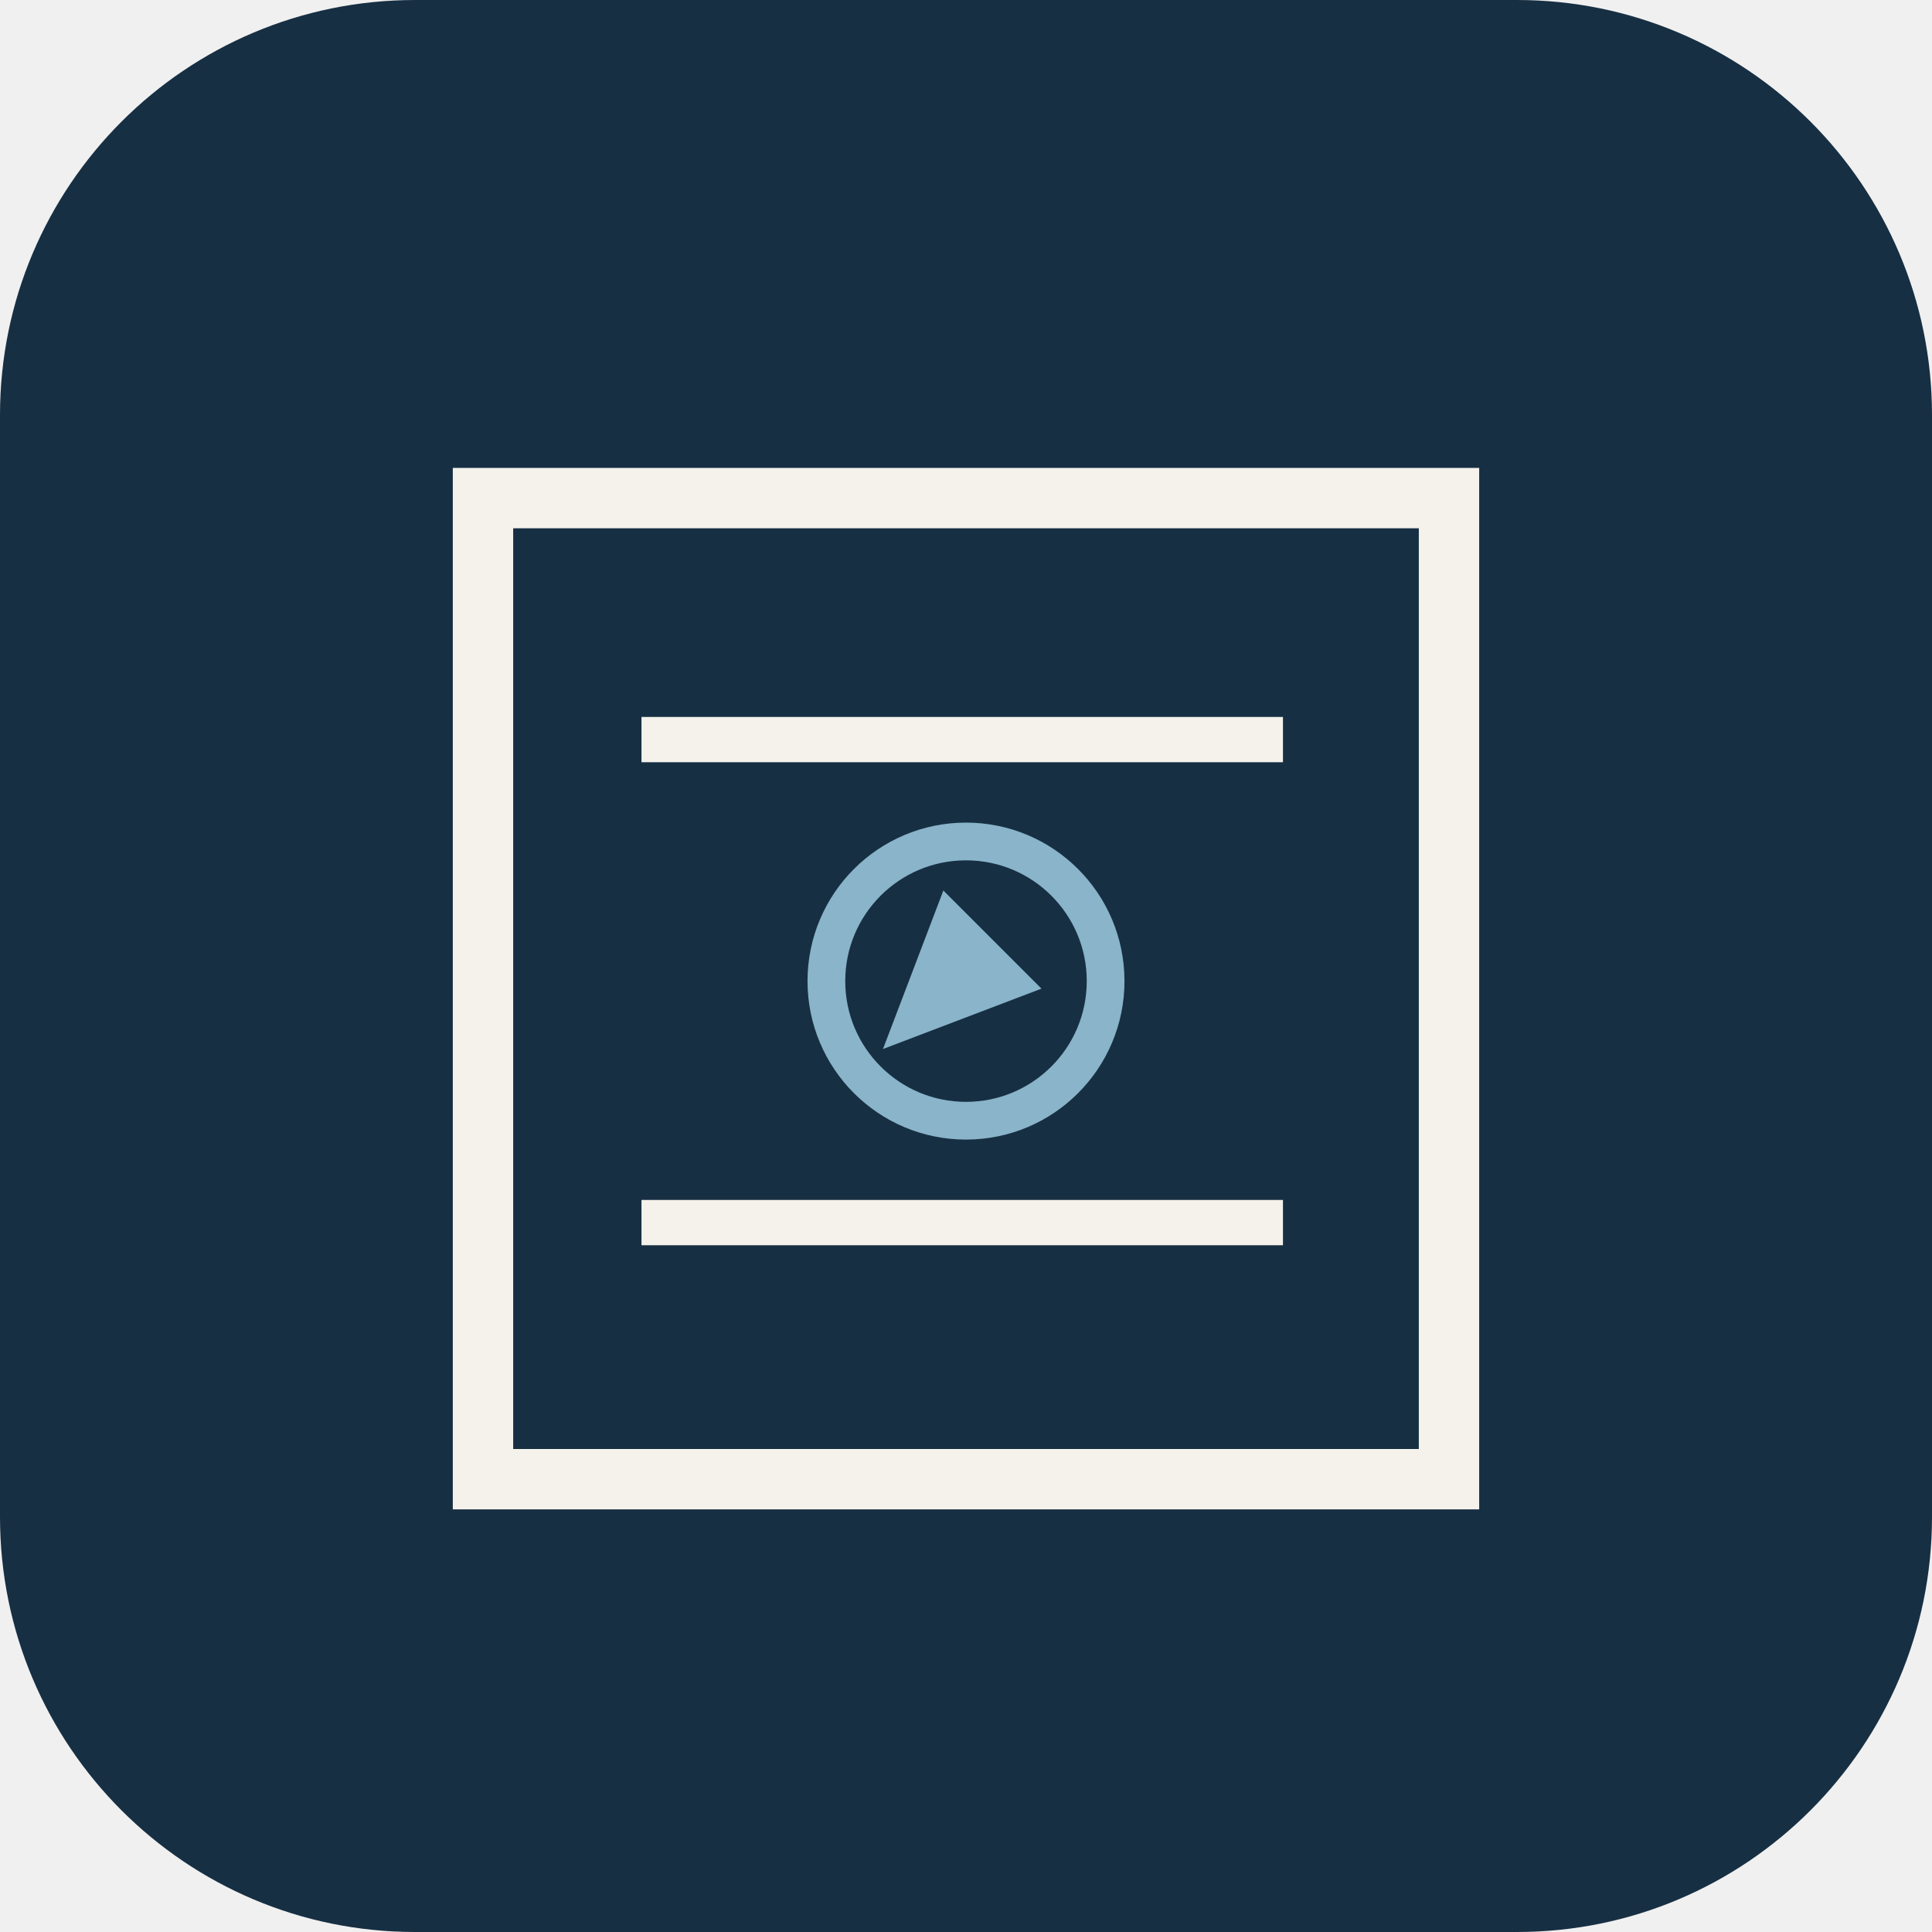
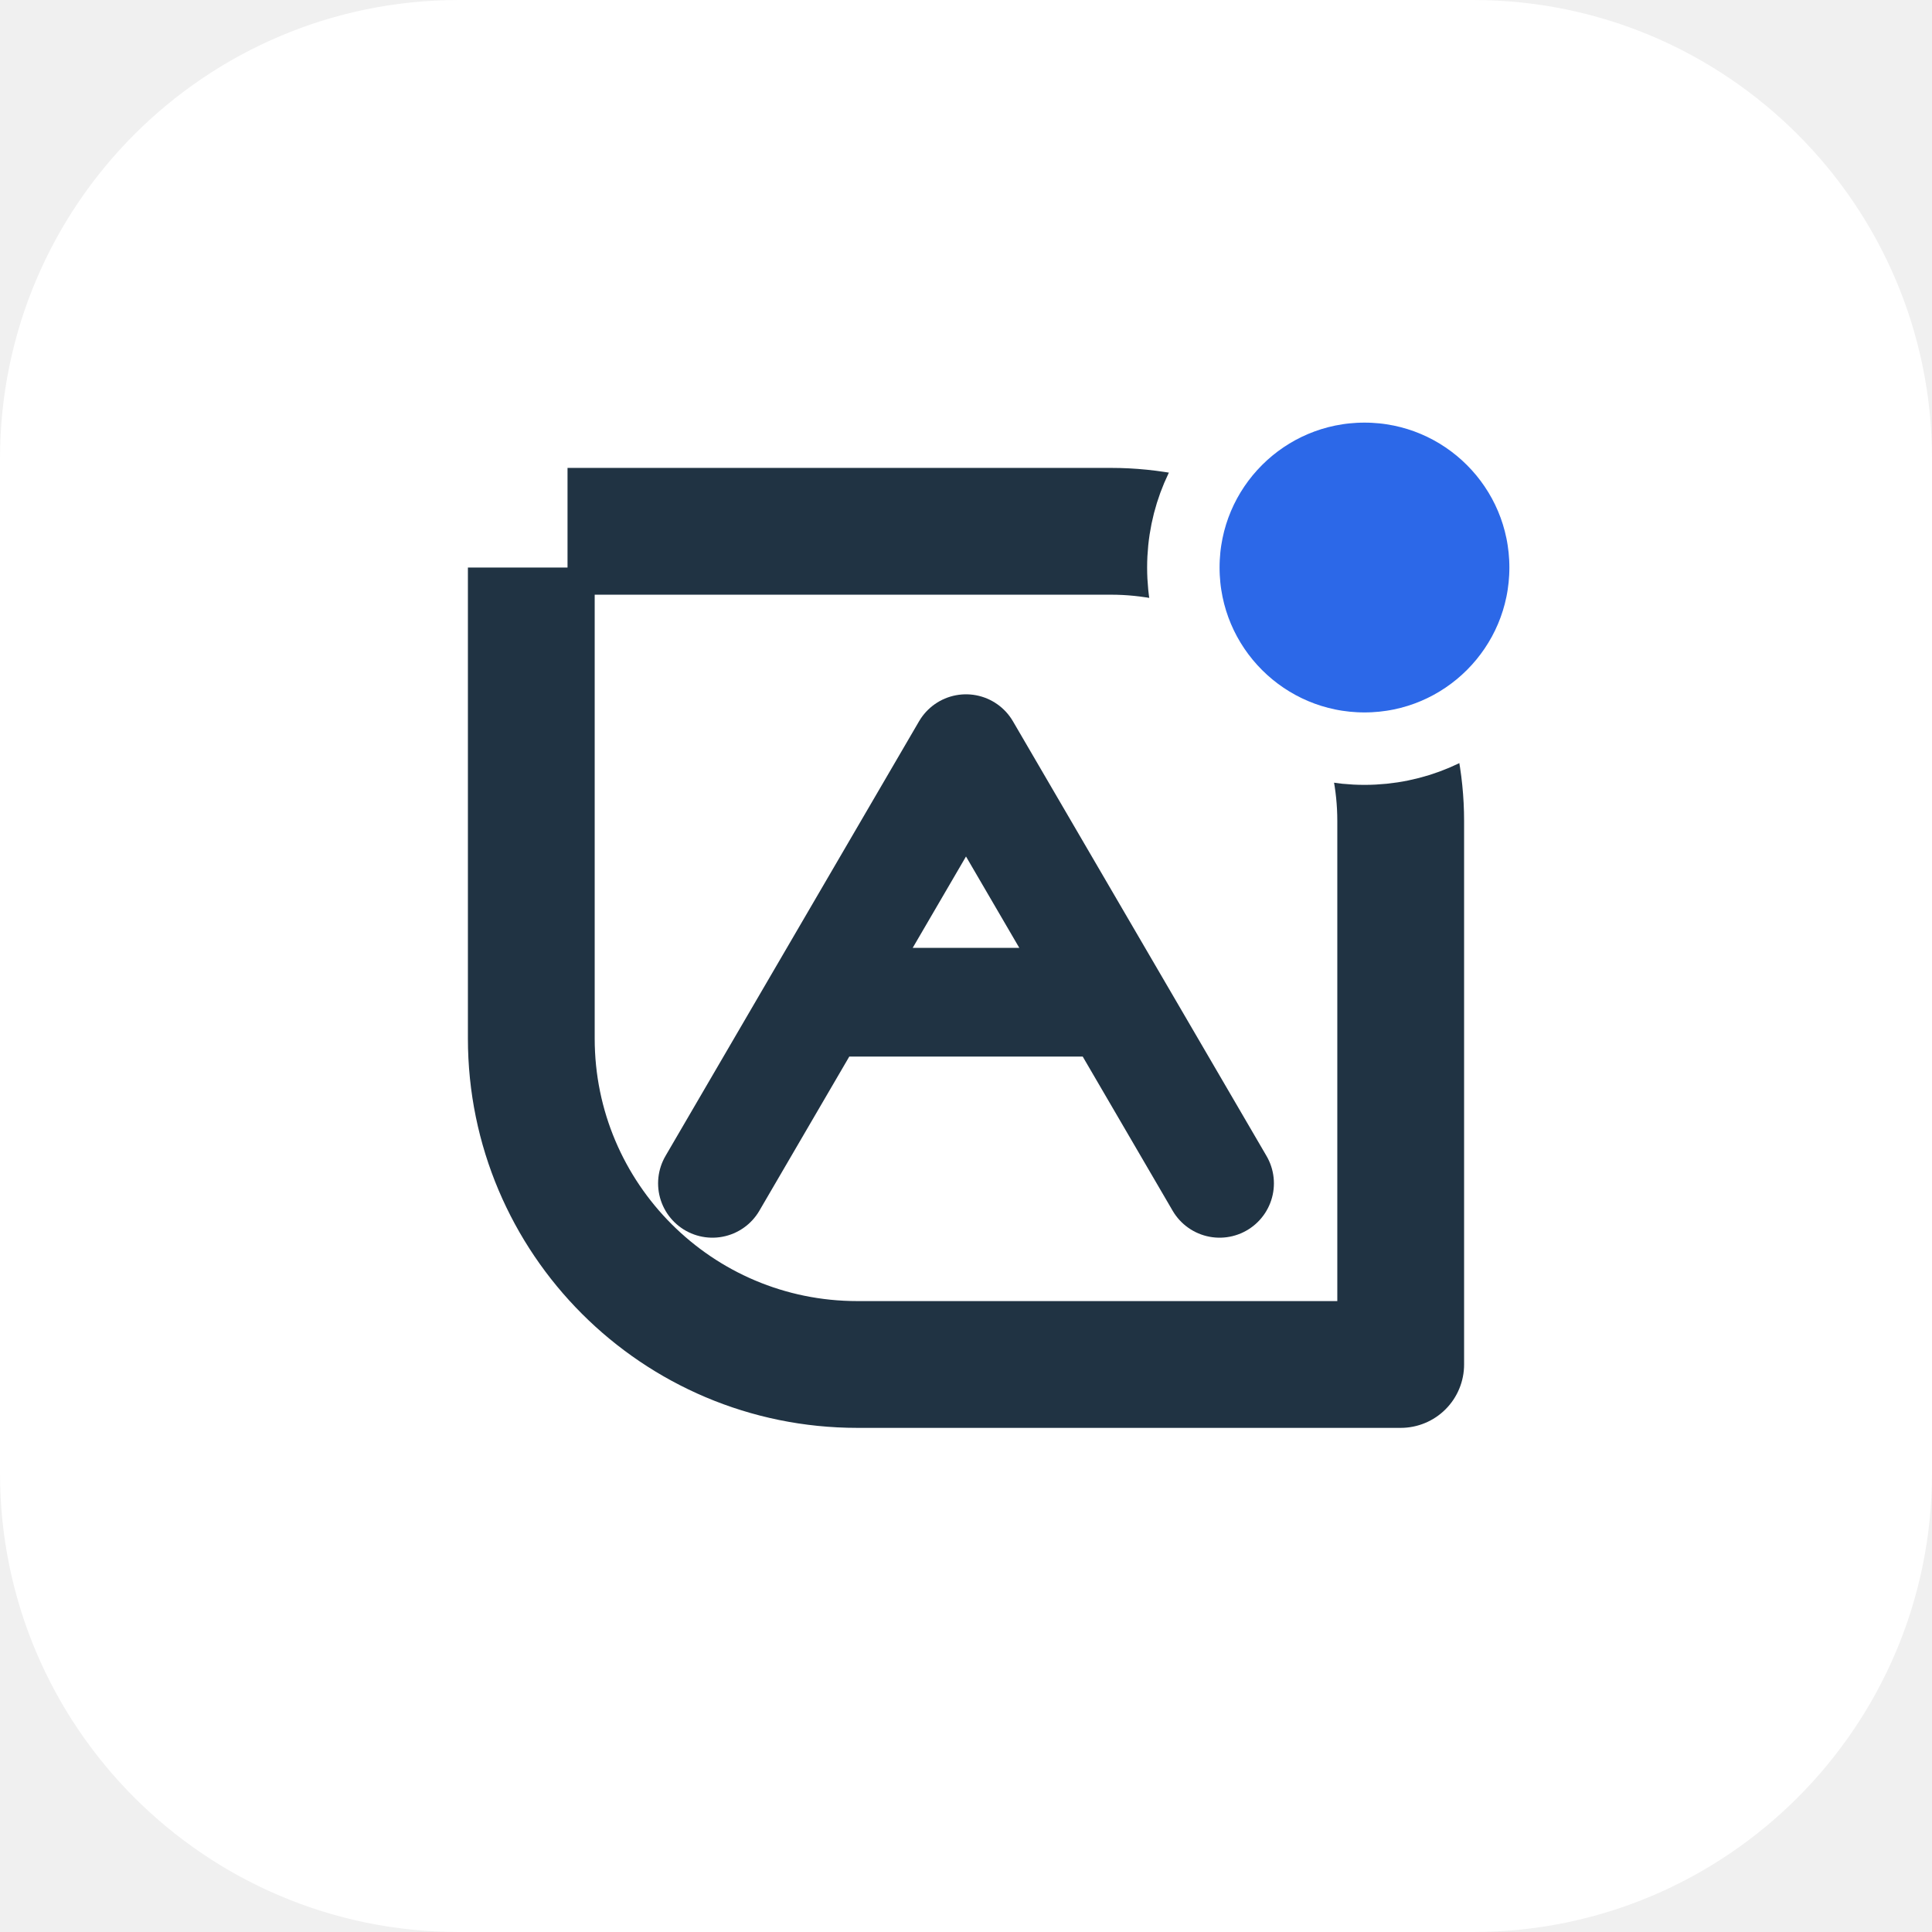
- <svg xmlns="http://www.w3.org/2000/svg" width="512" height="512" viewBox="0 0 512 512">
-   <rect width="512" height="512" rx="110" fill="#172f43" />
-   <path d="M128 132h256v260H128z" fill="none" stroke="#f4f2eb" stroke-width="16" />
-   <path d="M170 196h170M170 324h170" stroke="#f4f2eb" stroke-width="12" />
-   <circle cx="256" cy="260" r="37" fill="none" stroke="#89b4ca" stroke-width="10" />
-   <path d="m250 236-16 42 42-16z" fill="#89b4ca" />
+ <svg xmlns="http://www.w3.org/2000/svg" width="512" height="512" viewBox="0 0 80 80">
+   <rect width="80" height="80" rx="19" fill="#fff" />
+   <g transform="translate(10 10) scale(1.5)">
+     <path d="M9 8h15a8 8 0 0 1 8 8v15H17a9 9 0 0 1-9-9V9" fill="none" stroke="#203343" stroke-width="3.5" stroke-linejoin="round" />
+     <path d="M13 26l7-12 7 12M16 21h8" fill="none" stroke="#203343" stroke-width="3" stroke-linecap="round" stroke-linejoin="round" />
+     <circle cx="31" cy="9" r="5" fill="#2c68e8" stroke="white" stroke-width="2" />
+   </g>
</svg>
